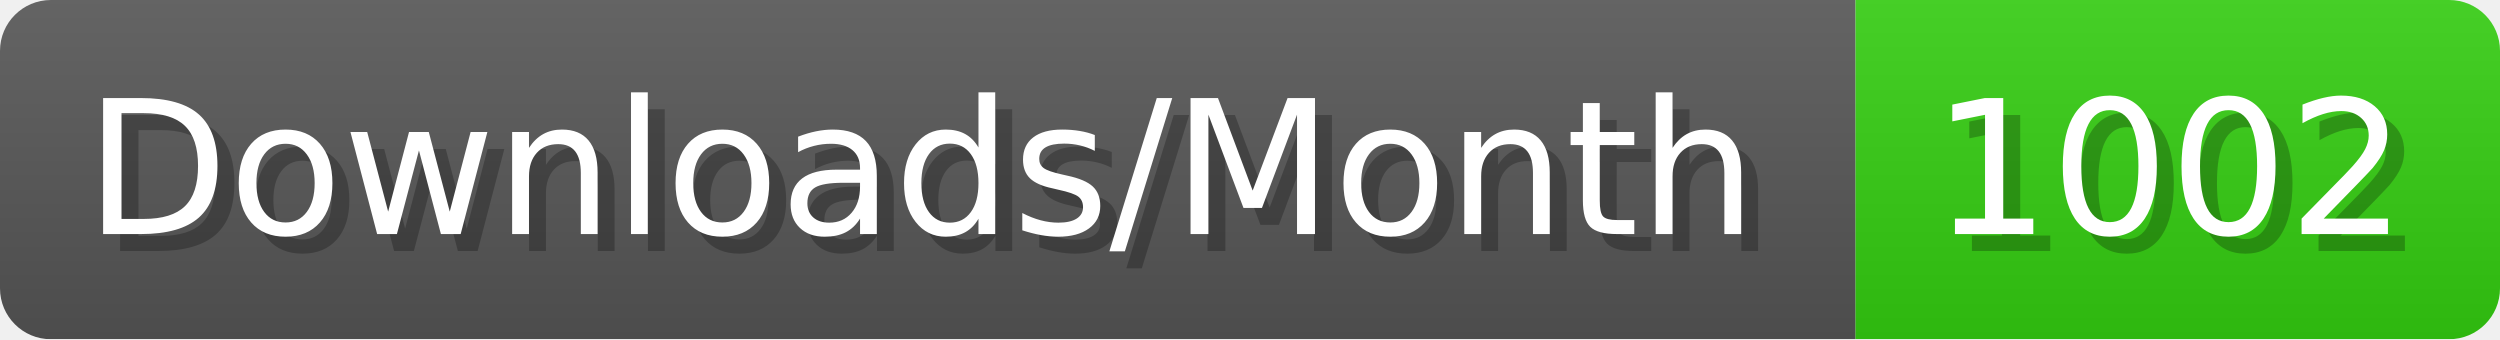
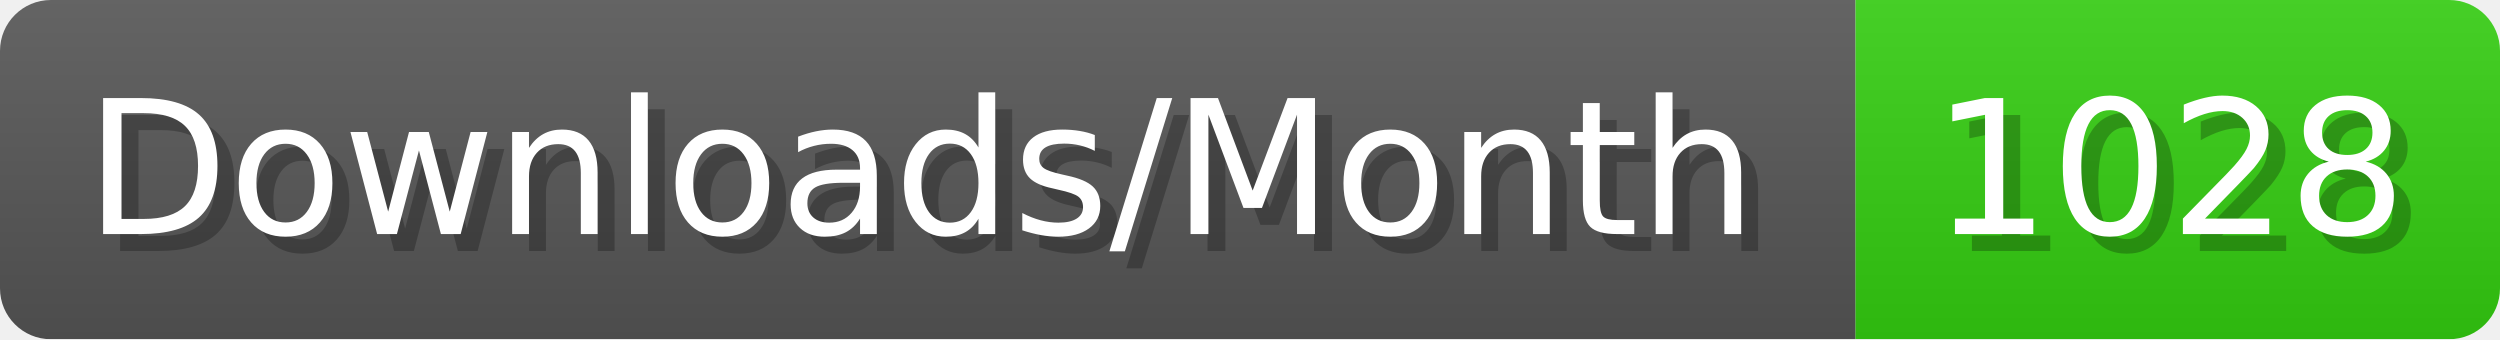
- <svg xmlns="http://www.w3.org/2000/svg" width="147.4" height="20" viewBox="0 0 1474 200" role="img" aria-label="Downloads/Month: 1002">
+ <svg xmlns="http://www.w3.org/2000/svg" width="147.4" height="20" viewBox="0 0 1474 200" role="img" aria-label="Downloads/Month: 1028">
  <linearGradient id="YlXUI" x2="0" y2="100%">
    <stop offset="0" stop-opacity=".1" stop-color="#EEE" />
    <stop offset="1" stop-opacity=".1" />
  </linearGradient>
  <mask id="JHhop">
    <rect width="1474" height="200" rx="30" fill="#FFF" />
  </mask>
  <g mask="url(#JHhop)">
    <rect width="1094" height="200" fill="#555" />
    <rect width="380" height="200" fill="#3C1" x="1094" />
    <rect width="1474" height="200" fill="url(#YlXUI)" />
  </g>
  <g aria-hidden="true" fill="#fff" text-anchor="start" font-family="Verdana,DejaVu Sans,sans-serif" font-size="110">
    <text x="60" y="148" textLength="994" fill="#000" opacity="0.25">Downloads/Month</text>
    <text x="50" y="138" textLength="994">Downloads/Month</text>
-     <text x="1149" y="148" textLength="280" fill="#000" opacity="0.25">1002</text>
-     <text x="1139" y="138" textLength="280">1002</text>
+     <text x="1149" y="148" textLength="280" fill="#000" opacity="0.25">1028</text>
+     <text x="1139" y="138" textLength="280">1028</text>
  </g>
</svg>
